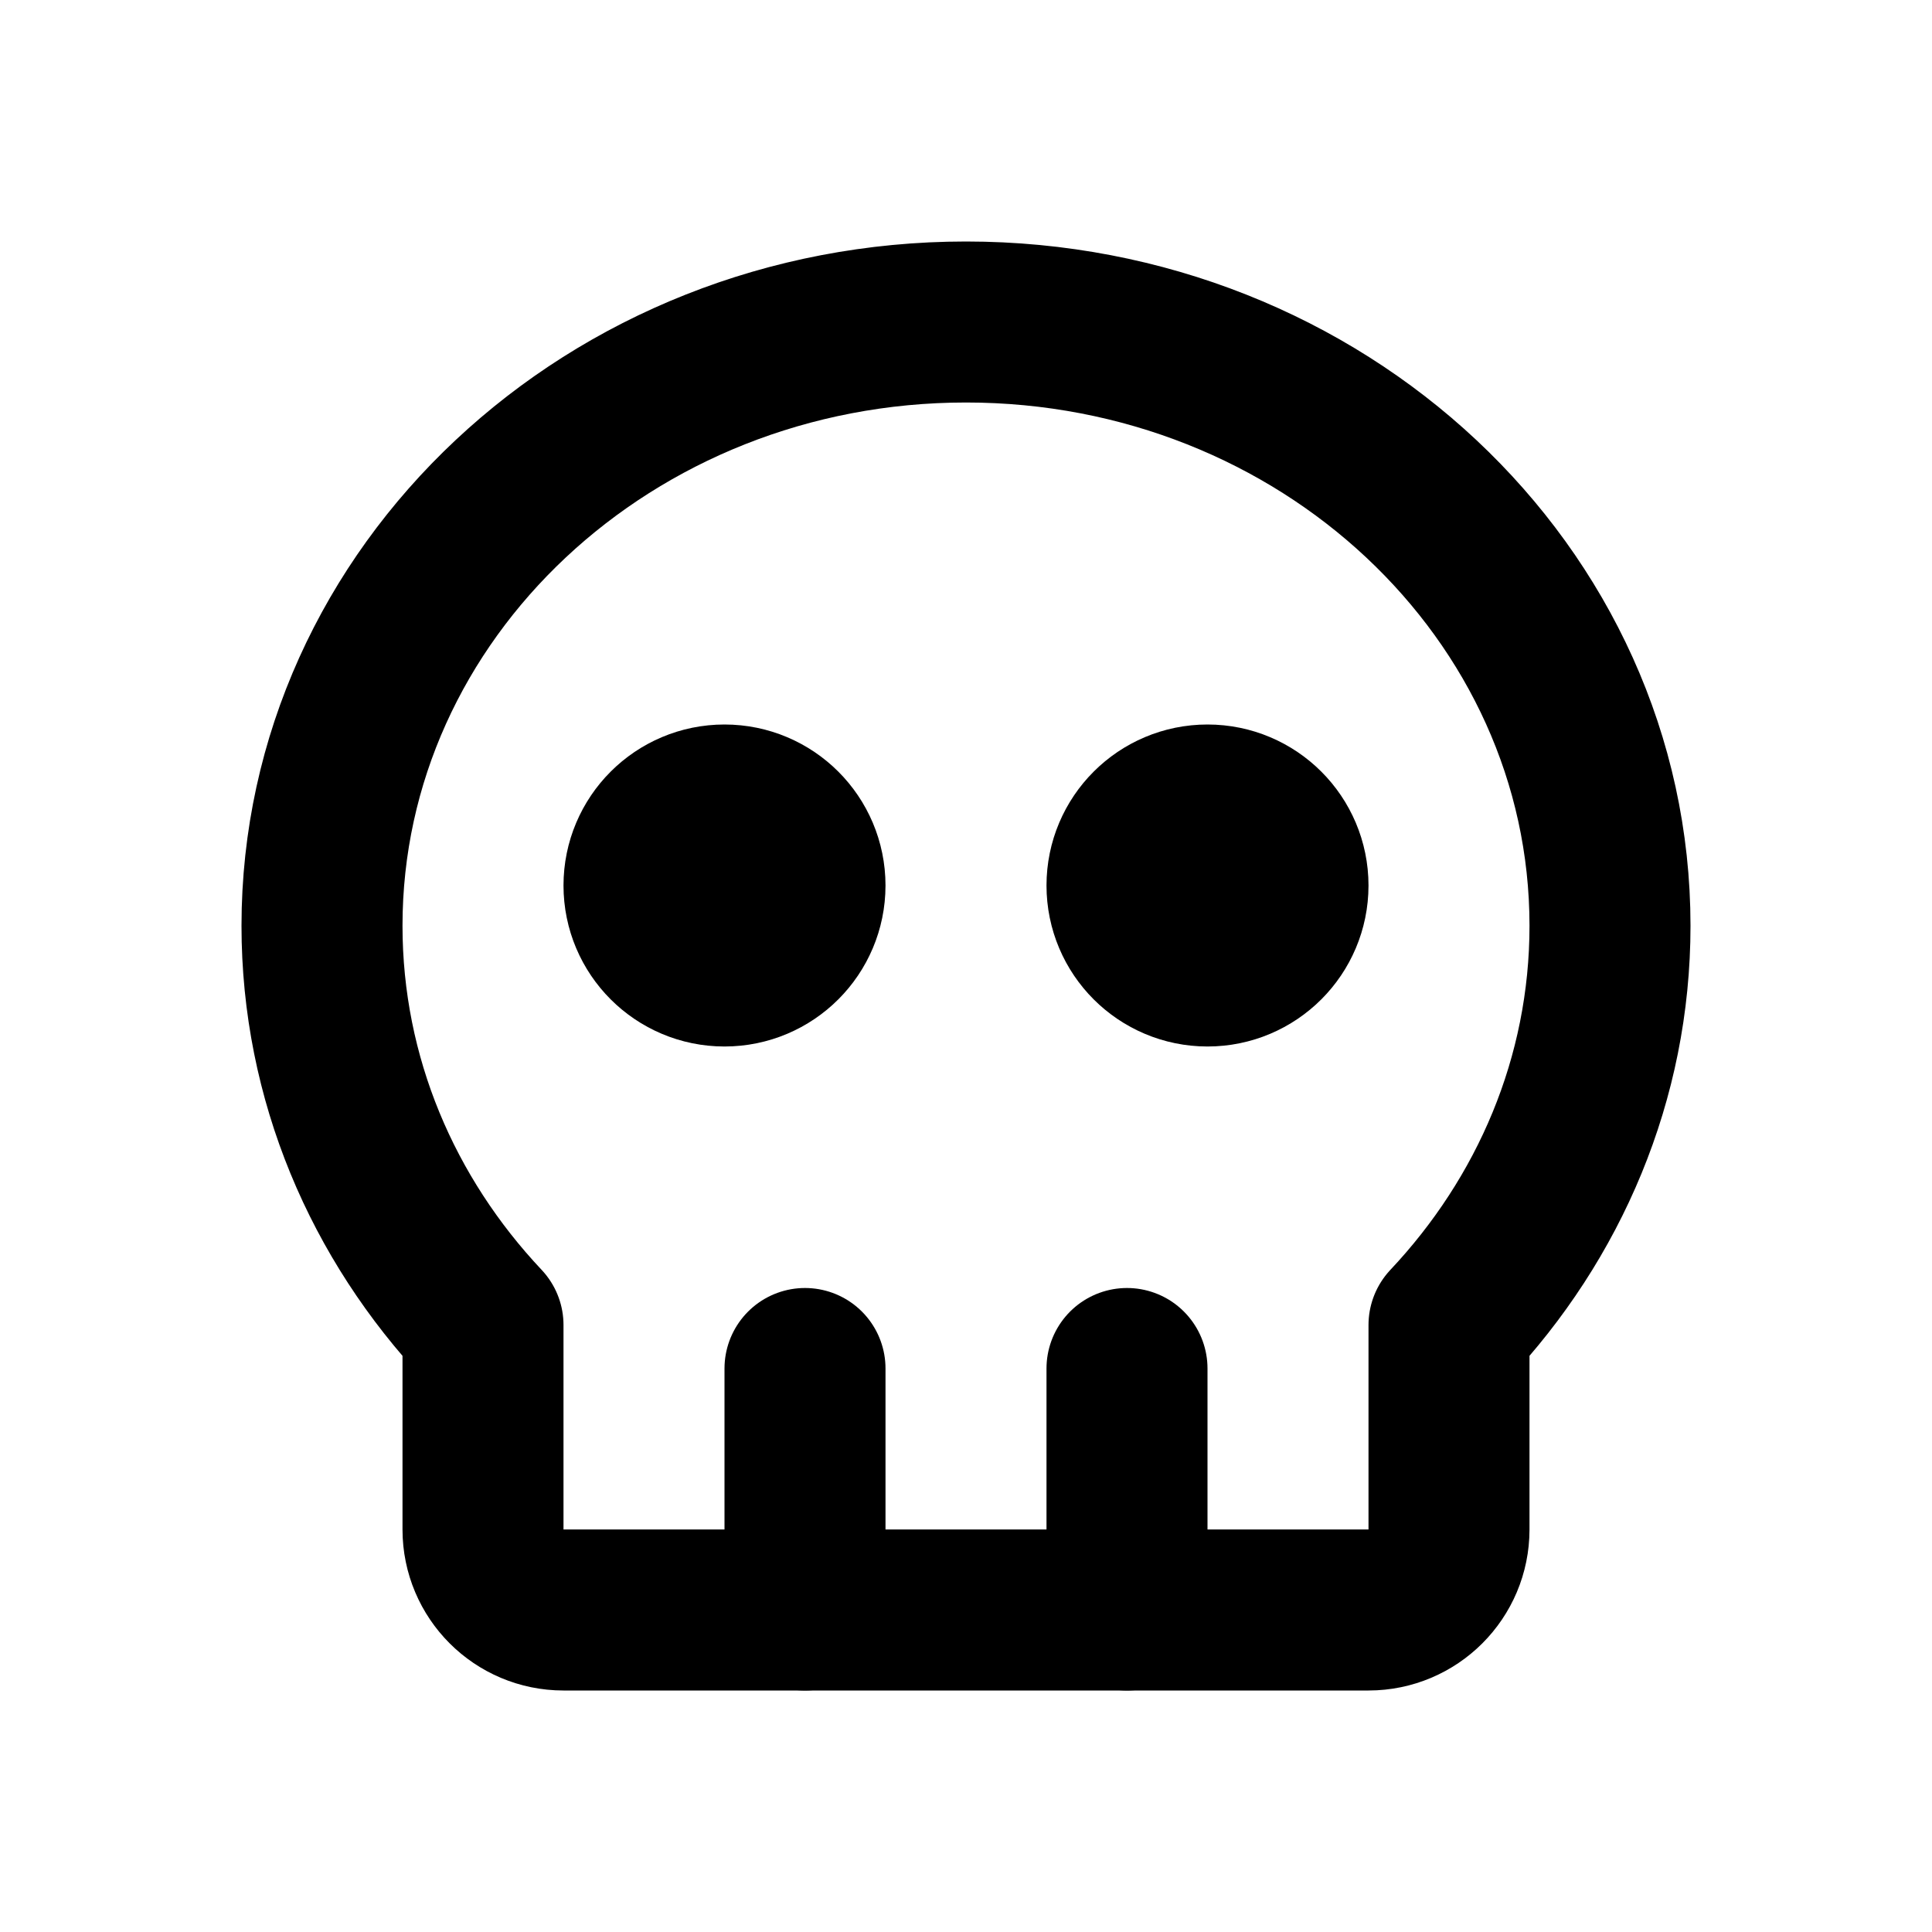
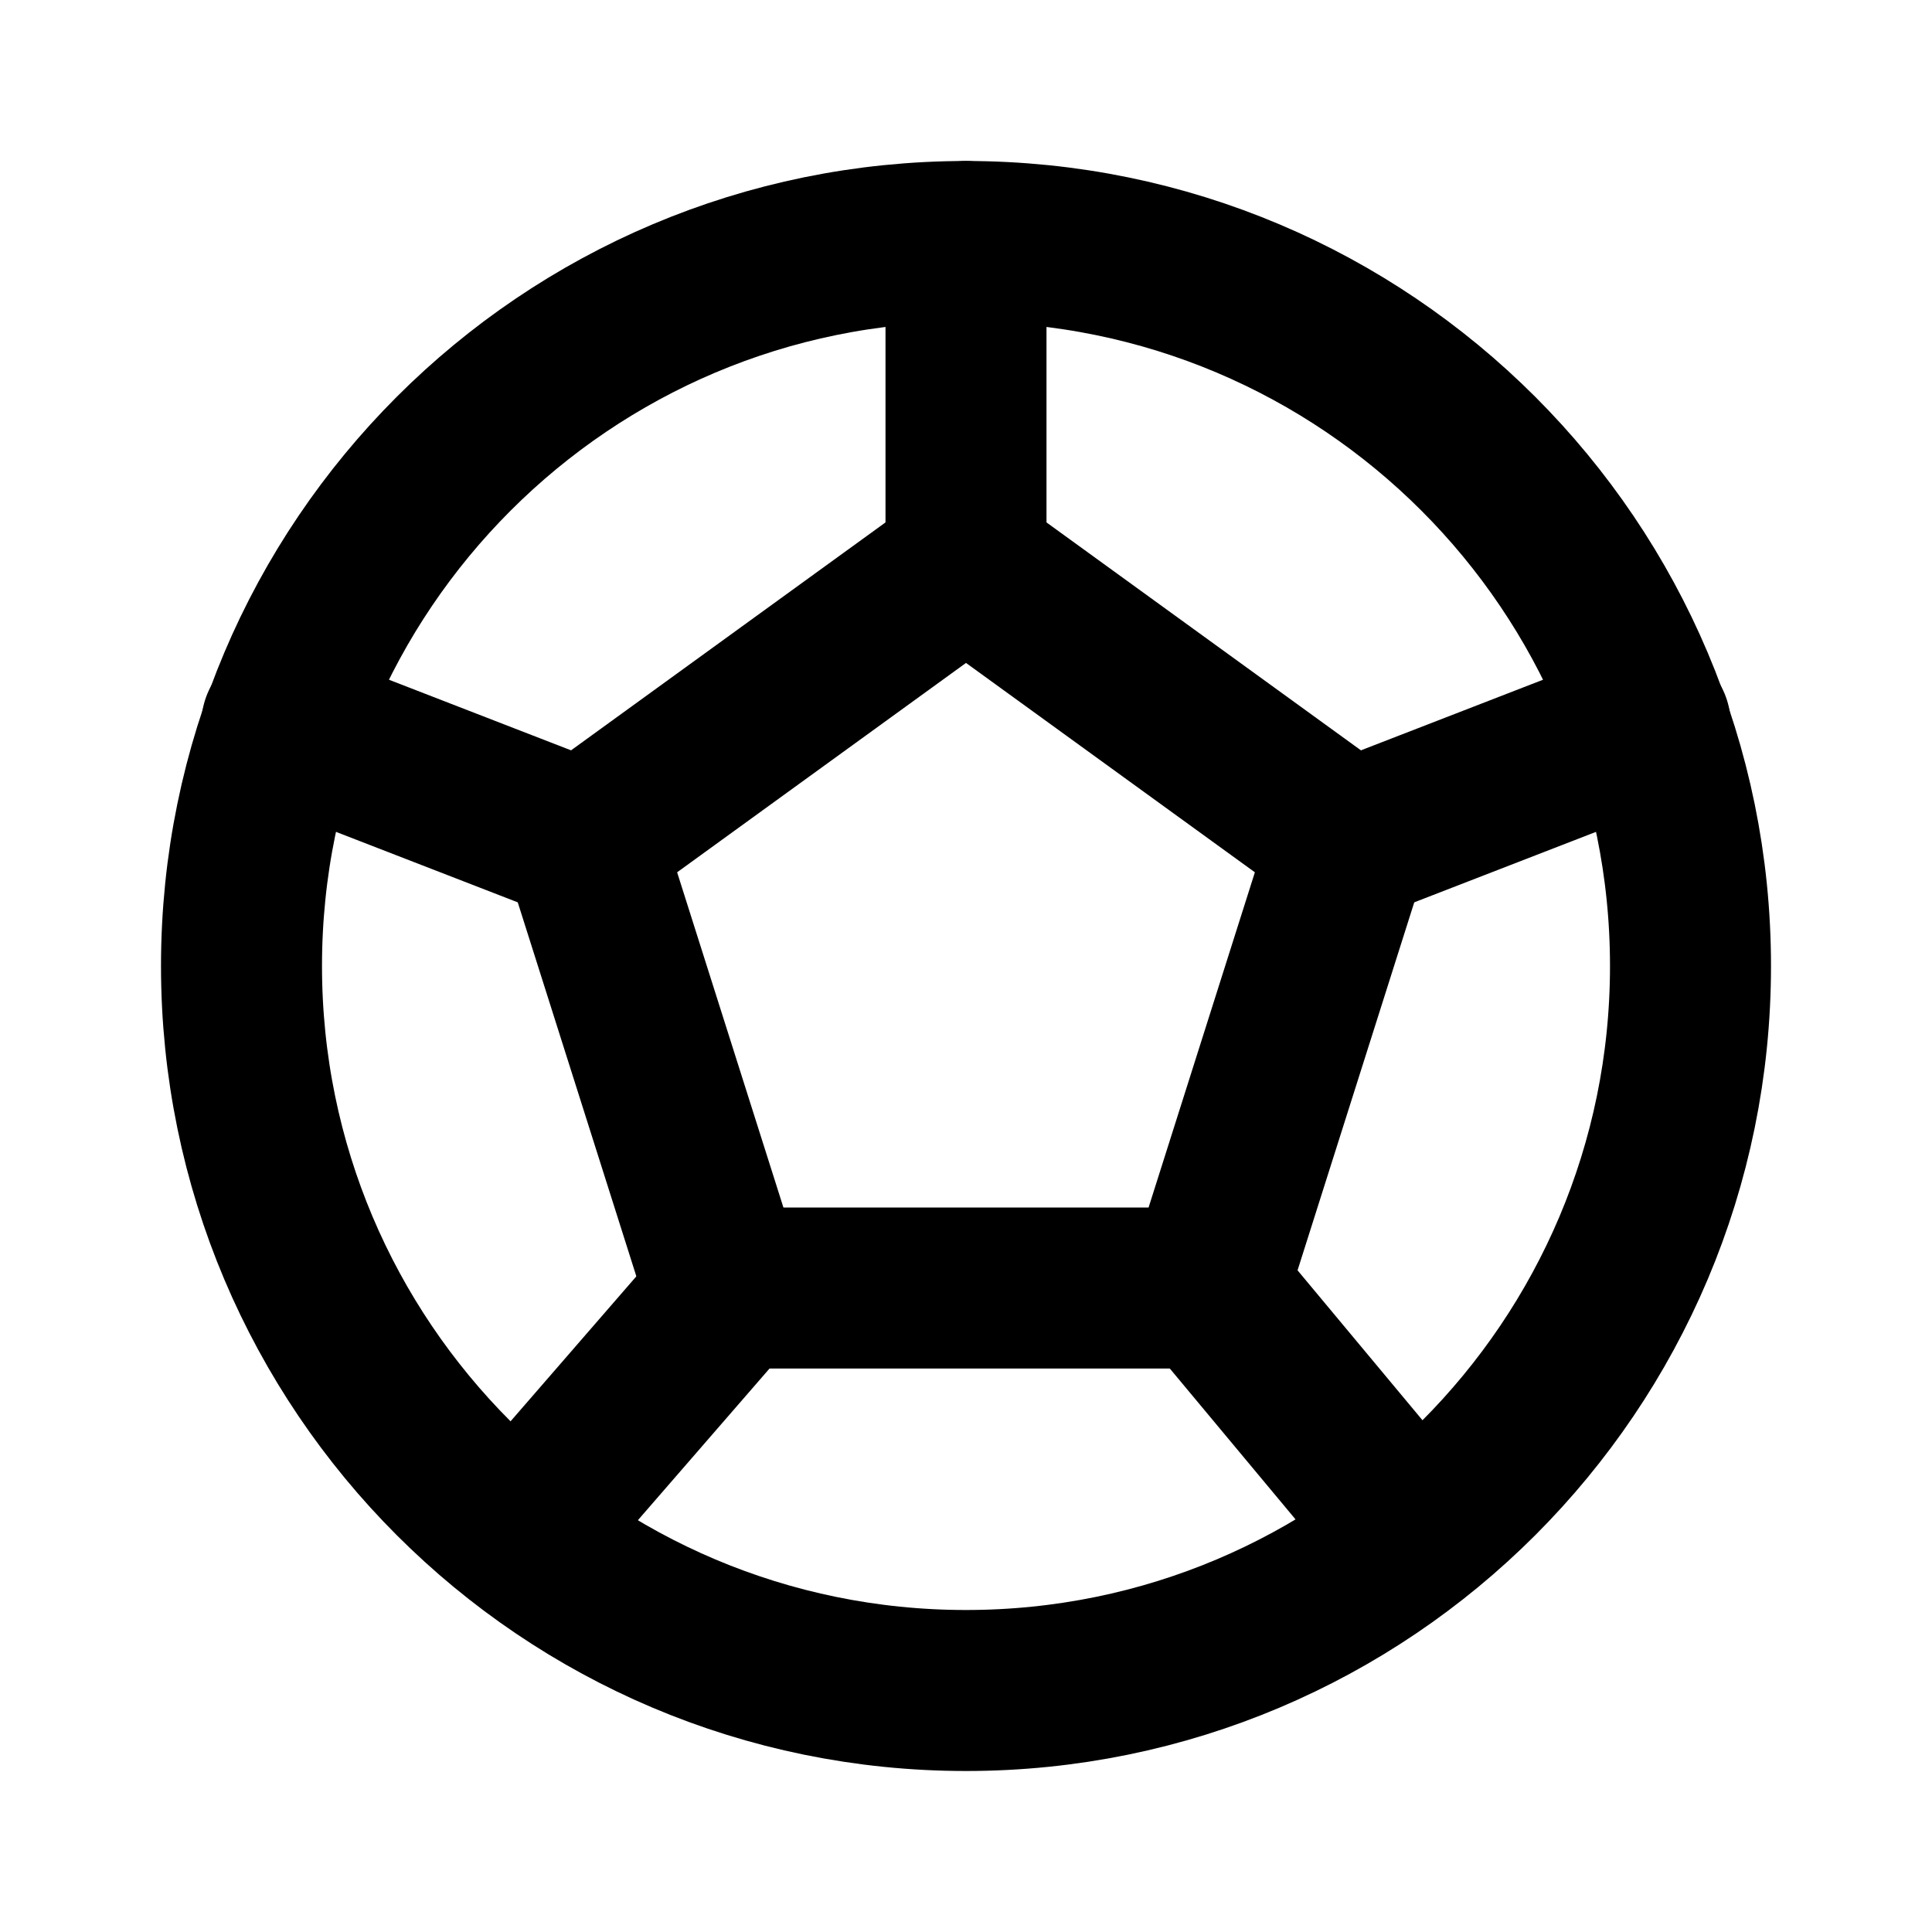
- <svg xmlns="http://www.w3.org/2000/svg" width="24" height="24" viewBox="0 0 24 24" fill="none" stroke="currentColor" stroke-width="2" stroke-linecap="round" stroke-linejoin="round" class="icon icon-tabler icons-tabler-outline icon-tabler-skull">
+ <svg xmlns="http://www.w3.org/2000/svg" width="24" height="24" viewBox="0 0 24 24" fill="none" stroke="currentColor" stroke-width="2" stroke-linecap="round" stroke-linejoin="round" class="icon icon-tabler icons-tabler-outline icon-tabler-ball-football">
  <path stroke="none" d="M0 0h24v24H0z" fill="none" />
-   <path d="M12 4c4.418 0 8 3.358 8 7.5c0 1.901 -.755 3.637 -2 4.96l0 2.54a1 1 0 0 1 -1 1h-10a1 1 0 0 1 -1 -1v-2.54c-1.245 -1.322 -2 -3.058 -2 -4.96c0 -4.142 3.582 -7.5 8 -7.5" />
-   <path d="M10 17v3" />
-   <path d="M14 17v3" />
-   <path d="M8 11a1 1 0 1 0 2 0a1 1 0 1 0 -2 0" />
-   <path d="M14 11a1 1 0 1 0 2 0a1 1 0 1 0 -2 0" />
+   <path d="M3 12a9 9 0 1 0 18 0a9 9 0 1 0 -18 0" />
+   <path d="M12 7l4.76 3.45l-1.76 5.55h-6l-1.76 -5.55l4.76 -3.45" />
+   <path d="M12 7v-4m3 13l2.5 3m-.74 -8.55l3.74 -1.45m-11.44 7.05l-2.56 2.95m.74 -8.55l-3.74 -1.45" />
</svg>
